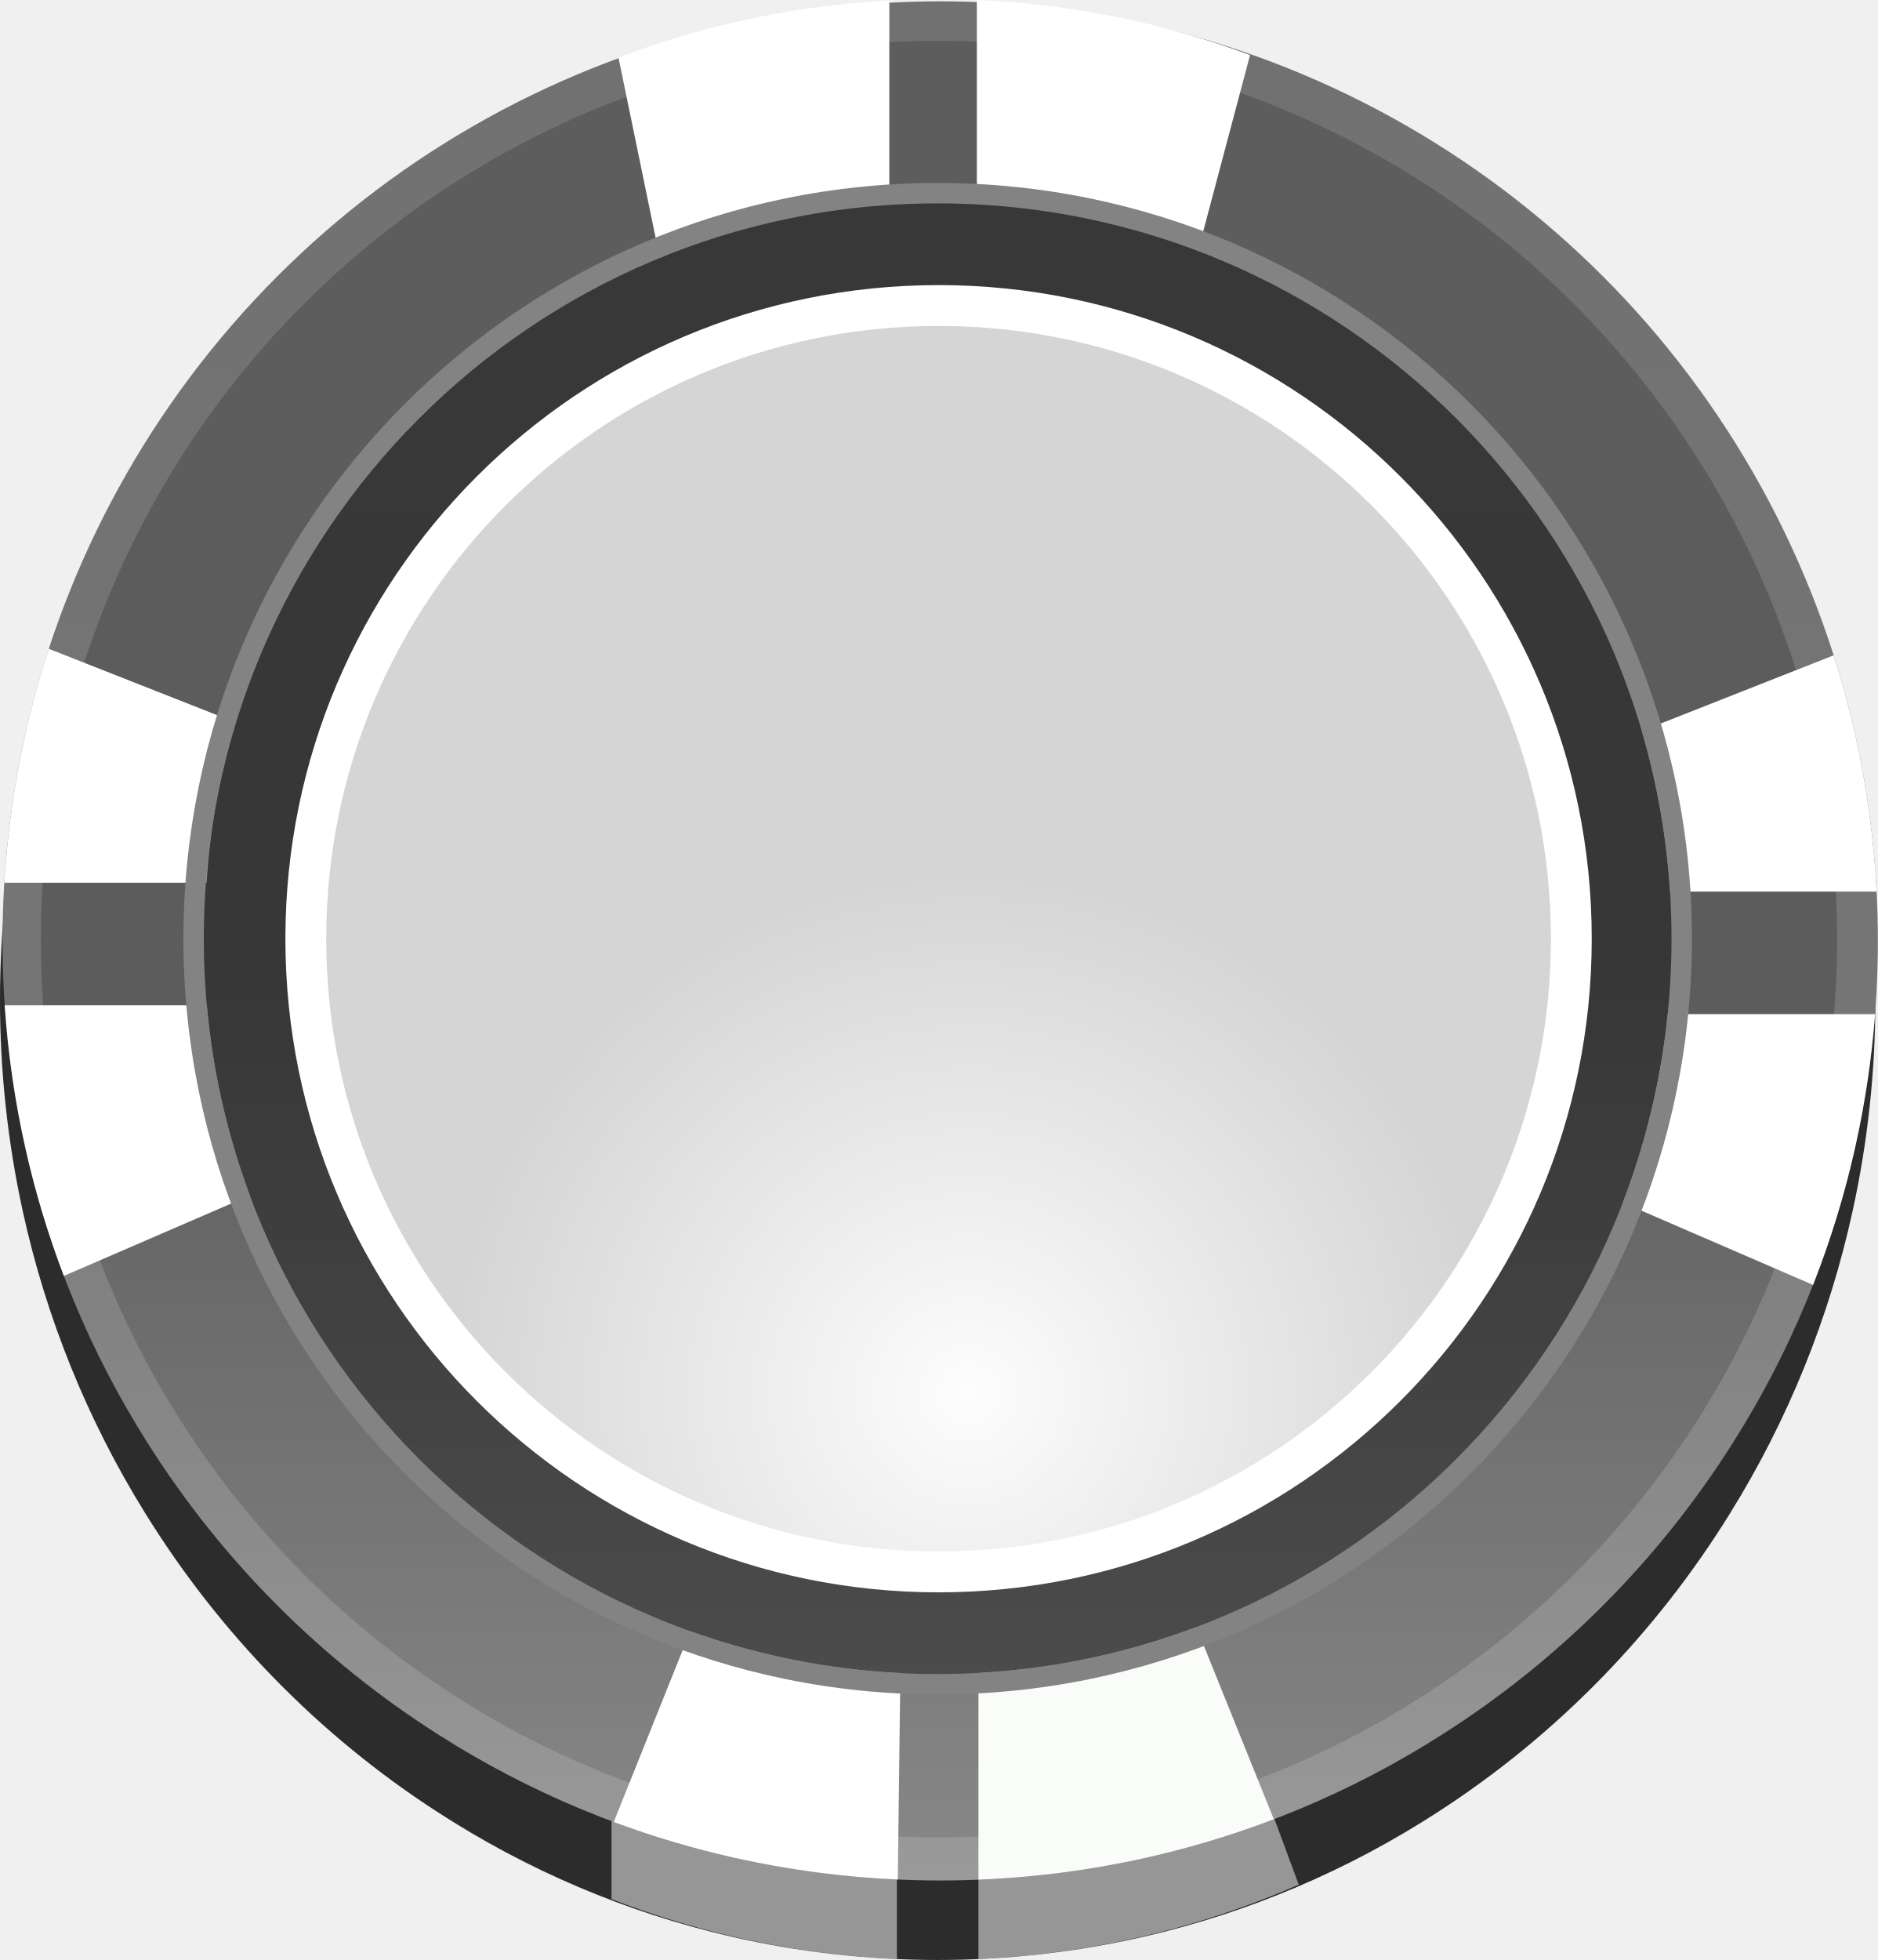
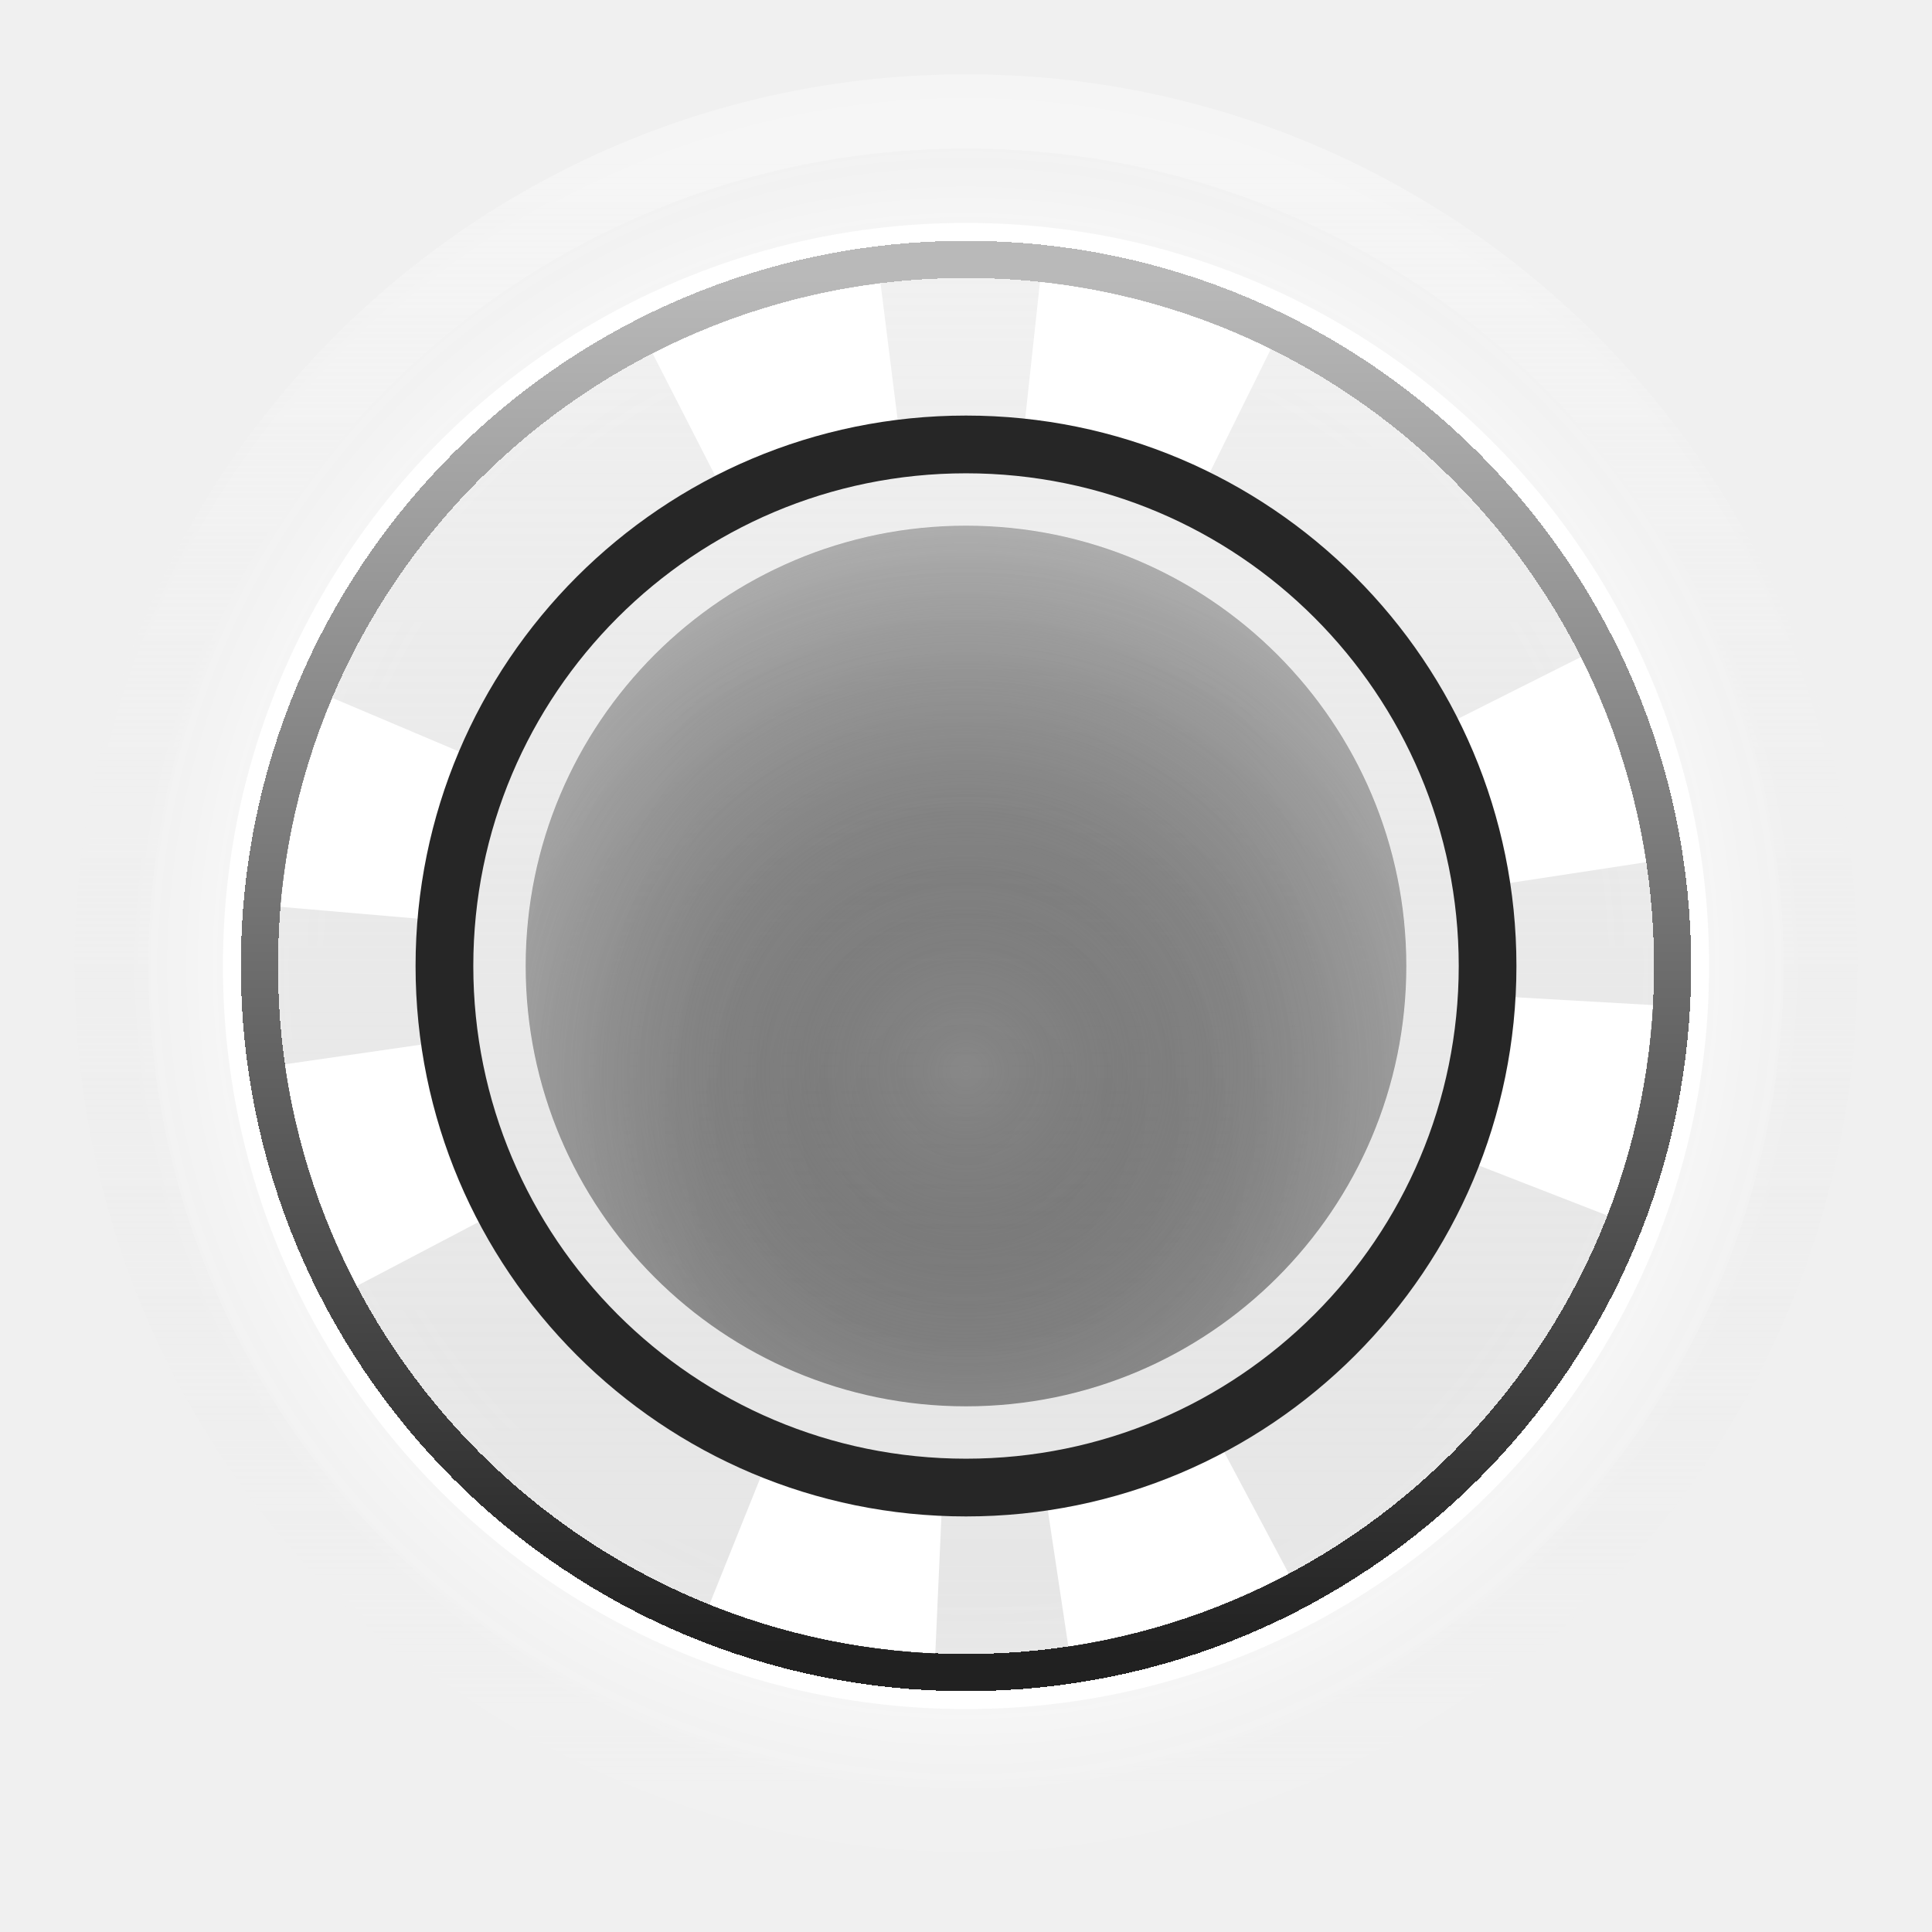
- <svg xmlns="http://www.w3.org/2000/svg" width="46" height="48" viewBox="0 0 46 48" fill="none">
-   <path d="M45.938 24.489C45.94 26.229 45.753 27.963 45.381 29.66C44.807 32.282 43.793 34.783 42.385 37.051C40.563 40 38.123 42.497 35.242 44.363C33.026 45.804 30.583 46.842 28.021 47.429C24.694 48.19 21.244 48.19 17.918 47.429C15.356 46.842 12.913 45.804 10.697 44.363C7.816 42.497 5.376 40 3.553 37.051C2.145 34.783 1.131 32.282 0.557 29.66C-0.186 26.253 -0.186 22.721 0.557 19.315C1.516 14.978 3.656 11.008 6.728 7.863C9.801 4.719 13.68 2.53 17.918 1.549C21.244 0.789 24.694 0.789 28.021 1.549C32.258 2.531 36.137 4.721 39.209 7.865C42.281 11.009 44.421 14.979 45.381 19.315C45.753 21.014 45.94 22.749 45.938 24.489Z" fill="#2C2C2C" />
-   <path d="M46 23.043C46.001 24.745 45.814 26.442 45.443 28.103C44.869 30.669 43.855 33.117 42.447 35.337C40.624 38.223 38.184 40.667 35.303 42.493C33.087 43.904 30.644 44.919 28.082 45.494C24.756 46.239 21.306 46.239 17.979 45.494C15.417 44.919 12.974 43.904 10.758 42.493C7.877 40.667 5.437 38.223 3.615 35.337C2.207 33.117 1.193 30.669 0.619 28.103C-0.124 24.769 -0.124 21.312 0.619 17.979C1.578 13.734 3.717 9.848 6.79 6.77C9.862 3.693 13.742 1.551 17.979 0.591C21.306 -0.153 24.756 -0.153 28.082 0.591C32.319 1.552 36.198 3.695 39.27 6.772C42.343 9.849 44.483 13.734 45.443 17.979C45.815 19.641 46.001 21.339 46 23.043Z" fill="url(#paint0_linear)" />
-   <path d="M45 23C45.001 24.628 44.822 26.25 44.466 27.838C43.916 30.292 42.945 32.632 41.597 34.755C39.851 37.514 37.514 39.851 34.755 41.597C32.632 42.945 30.292 43.916 27.838 44.466C24.652 45.178 21.348 45.178 18.162 44.466C15.708 43.916 13.368 42.945 11.245 41.597C8.486 39.851 6.149 37.514 4.403 34.755C3.055 32.632 2.084 30.292 1.534 27.838C0.822 24.651 0.822 21.346 1.534 18.158C2.452 14.1 4.502 10.384 7.444 7.442C10.387 4.5 14.103 2.451 18.162 1.534C21.348 0.822 24.652 0.822 27.838 1.534C31.896 2.452 35.612 4.501 38.554 7.443C41.497 10.385 43.547 14.1 44.466 18.158C44.822 19.747 45.001 21.371 45 23Z" fill="url(#paint1_linear)" />
-   <path fill-rule="evenodd" clip-rule="evenodd" d="M23.968 46.034V47.977C25.328 47.916 26.684 47.73 28.021 47.418C29.32 47.113 30.59 46.69 31.814 46.155L31.219 44.548C30.199 44.938 29.151 45.254 28.082 45.494C26.726 45.798 25.348 45.978 23.968 46.034Z" fill="white" fill-opacity="0.5" />
-   <path fill-rule="evenodd" clip-rule="evenodd" d="M14.98 44.6L14.979 46.508C15.937 46.879 16.918 47.183 17.918 47.418C19.254 47.73 20.61 47.916 21.97 47.977V46.028C20.631 45.967 19.296 45.789 17.979 45.494C16.958 45.265 15.956 44.966 14.98 44.6Z" fill="white" fill-opacity="0.5" />
-   <path fill-rule="evenodd" clip-rule="evenodd" d="M44.917 16.049C45.12 16.683 45.295 17.326 45.443 17.979C45.726 19.247 45.902 20.538 45.969 21.835H40.909C40.823 20.477 40.587 19.161 40.218 17.901L44.917 16.049Z" fill="white" />
-   <path fill-rule="evenodd" clip-rule="evenodd" d="M39.753 29.452C40.312 27.995 40.688 26.447 40.852 24.836H45.932C45.847 25.935 45.684 27.026 45.443 28.103C45.186 29.252 44.841 30.376 44.412 31.467L39.753 29.452Z" fill="white" />
-   <path fill-rule="evenodd" clip-rule="evenodd" d="M23.929 0C25.302 0.06 26.672 0.247 28.021 0.562C28.904 0.771 29.773 1.034 30.621 1.348L29.353 6.121C27.653 5.364 25.831 4.9 23.929 4.783V0Z" fill="white" />
-   <path fill-rule="evenodd" clip-rule="evenodd" d="M21.785 0.011V4.798C19.806 4.949 17.915 5.475 16.162 6.318L15.15 1.41C16.052 1.068 16.976 0.784 17.918 0.562C19.194 0.264 20.488 0.08 21.785 0.011Z" fill="white" />
-   <path fill-rule="evenodd" clip-rule="evenodd" d="M5.066 24.619C5.211 26.244 5.572 27.806 6.12 29.277L1.564 31.247C1.175 30.225 0.858 29.174 0.619 28.103C0.362 26.953 0.194 25.788 0.115 24.619H5.066Z" fill="white" />
-   <path fill-rule="evenodd" clip-rule="evenodd" d="M0.105 21.618C0.18 20.397 0.351 19.18 0.619 17.979C0.778 17.271 0.971 16.574 1.195 15.889L5.751 17.684C5.382 18.944 5.146 20.261 5.06 21.618H0.105Z" fill="white" />
-   <path fill-rule="evenodd" clip-rule="evenodd" d="M23.968 40.97C25.837 40.867 27.63 40.478 29.305 39.847L31.204 44.553C30.189 44.941 29.146 45.255 28.082 45.494C26.726 45.798 25.349 45.977 23.968 46.033V40.97Z" fill="#F9FCF8" />
-   <path fill-rule="evenodd" clip-rule="evenodd" d="M16.909 39.948C18.53 40.529 20.258 40.884 22.055 40.974L21.992 46.029C20.645 45.969 19.303 45.791 17.979 45.494C16.977 45.269 15.993 44.977 15.034 44.62L16.909 39.948Z" fill="white" />
-   <path d="M22.969 41.247C33.036 41.247 41.195 33.072 41.195 22.989C41.195 12.906 33.036 4.731 22.969 4.731C12.903 4.731 4.743 12.906 4.743 22.989C4.743 33.072 12.903 41.247 22.969 41.247Z" fill="black" fill-opacity="0.4" stroke="#838383" stroke-width="0.5" />
-   <path d="M38.491 22.989C38.491 31.554 31.551 38.496 22.991 38.496C14.431 38.496 7.491 31.554 7.491 22.989C7.491 14.425 14.431 7.482 22.991 7.482C31.551 7.482 38.491 14.425 38.491 22.989Z" fill="url(#paint2_radial)" stroke="white" />
+ <svg xmlns="http://www.w3.org/2000/svg" width="52" height="52" viewBox="0 0 52 52" fill="none">
+   <path fill-rule="evenodd" clip-rule="evenodd" d="M26 50C12.745 50 2 39.255 2 26C2 12.745 12.745 2 26 2C39.255 2 50 12.745 50 26C50 39.255 39.255 50 26 50ZM26 4C13.85 4 4 13.85 4 26C4 38.15 13.85 48 26 48C38.15 48 48 38.15 48 26C48 13.85 38.15 4 26 4Z" fill="url(#paint0_linear_1106_10363)" />
+   <g filter="url(#filter0_dd_1106_10363)">
+     <path fill-rule="evenodd" clip-rule="evenodd" d="M45.515 30.398C45.838 28.955 46.001 27.48 46 26C46.001 24.519 45.839 23.043 45.515 21.598C44.679 17.909 42.816 14.532 40.14 11.857C37.465 9.183 34.088 7.32 30.398 6.485C27.502 5.838 24.498 5.838 21.602 6.485C17.912 7.319 14.534 9.182 11.858 11.856C9.183 14.531 7.32 17.909 6.485 21.598C5.838 24.496 5.838 27.501 6.485 30.398C6.985 32.629 7.868 34.756 9.094 36.686C10.681 39.195 12.805 41.319 15.314 42.906C17.244 44.132 19.371 45.015 21.602 45.515C24.498 46.162 27.502 46.162 30.398 45.515C32.629 45.015 34.756 44.132 36.686 42.906C39.195 41.319 41.319 39.195 42.906 36.686C44.132 34.756 45.015 32.629 45.515 30.398ZM44.793 30.235C45.104 28.845 45.261 27.425 45.26 26C45.261 24.574 45.104 23.153 44.793 21.761C43.988 18.209 42.193 14.957 39.617 12.381C37.041 9.806 33.789 8.012 30.236 7.208C27.447 6.585 24.554 6.585 21.765 7.208C18.212 8.011 14.959 9.805 12.383 12.38C9.807 14.956 8.013 18.209 7.209 21.761C6.586 24.552 6.586 27.445 7.209 30.235C7.69 32.384 8.54 34.432 9.721 36.29C11.249 38.706 13.295 40.752 15.71 42.28C17.569 43.461 19.617 44.311 21.765 44.792C24.554 45.415 27.447 45.415 30.236 44.792C32.384 44.311 34.433 43.461 36.291 42.28C38.707 40.752 40.753 38.706 42.281 36.29C43.461 34.432 44.311 32.384 44.793 30.235Z" fill="white" />
+   </g>
+   <g filter="url(#filter1_d_1106_10363)">
+     <rect x="7.482" y="7.481" width="37.037" height="37.037" rx="18.518" fill="url(#paint1_linear_1106_10363)" shape-rendering="crispEdges" />
+     <rect x="6.982" y="6.981" width="38.037" height="38.037" rx="19.018" stroke="url(#paint2_linear_1106_10363)" shape-rendering="crispEdges" />
+   </g>
+   <g filter="url(#filter2_i_1106_10363)">
+     <circle cx="11.852" cy="11.852" r="11.852" transform="matrix(1 0 0 -1 14.1479 37.8518)" fill="url(#paint3_radial_1106_10363)" />
+   </g>
+   <path d="M25.174 44.499C23.088 44.407 21.033 43.962 19.096 43.183L20.502 39.684C22.044 40.304 23.681 40.658 25.342 40.733L25.174 44.499Z" fill="white" />
+   <path d="M34.687 42.354C32.834 43.338 30.828 44.001 28.754 44.313L28.178 40.486C29.819 40.239 31.406 39.715 32.871 38.937L34.687 42.354Z" fill="white" />
+   <path d="M23.7 7.625C21.561 7.893 19.485 8.532 17.566 9.514L19.399 13.098C20.901 12.33 22.526 11.83 24.2 11.62L23.7 7.625Z" fill="white" />
+   <path d="M34.203 9.398C32.254 8.435 30.152 7.823 27.991 7.589L27.546 11.705C29.223 11.887 30.856 12.362 32.368 13.11L34.203 9.398Z" fill="white" />
+   <path d="M43.257 32.714C43.962 30.903 44.377 28.992 44.487 27.052L40.559 26.828C40.472 28.356 40.145 29.861 39.59 31.287L43.257 32.714Z" fill="white" />
+   <path d="M42.546 17.686C43.419 19.422 44.012 21.285 44.306 23.206L40.415 23.799C40.184 22.287 39.717 20.82 39.03 19.452L42.546 17.686Z" fill="white" />
+   <path d="M7.671 28.645C7.972 30.73 8.626 32.747 9.605 34.611L12.909 32.876C12.127 31.388 11.604 29.776 11.364 28.112L7.671 28.645Z" fill="white" />
+   <path d="M8.945 18.784C8.188 20.573 7.717 22.471 7.55 24.407L11.282 24.729C11.415 23.185 11.791 21.671 12.395 20.244L8.945 18.784Z" fill="white" />
+   <path d="M40.815 26C40.815 17.818 34.182 11.185 26 11.185C17.818 11.185 11.185 17.818 11.185 26C11.185 34.182 17.818 40.815 26 40.815C34.182 40.815 40.815 34.182 40.815 26ZM12.739 26C12.739 18.676 18.676 12.739 26 12.739C33.324 12.739 39.262 18.676 39.262 26C39.262 33.324 33.324 39.261 26 39.261C18.676 39.261 12.739 33.324 12.739 26Z" fill="#262626" />
  <defs>
-     <linearGradient id="paint0_linear" x1="23.031" y1="0.033" x2="23.031" y2="46.053" gradientUnits="userSpaceOnUse">
-       <stop stop-color="#717171" />
-       <stop offset="0.529" stop-color="#757575" />
-       <stop offset="1" stop-color="#9A9A9A" />
+     <filter id="filter0_dd_1106_10363" x="4" y="4" width="44" height="44" filterUnits="userSpaceOnUse" color-interpolation-filters="sRGB">
+       <feFlood flood-opacity="0" result="BackgroundImageFix" />
+       <feColorMatrix in="SourceAlpha" type="matrix" values="0 0 0 0 0 0 0 0 0 0 0 0 0 0 0 0 0 0 127 0" result="hardAlpha" />
+       <feOffset />
+       <feGaussianBlur stdDeviation="1" />
+       <feColorMatrix type="matrix" values="0 0 0 0 1 0 0 0 0 1 0 0 0 0 1 0 0 0 1 0" />
+       <feBlend mode="normal" in2="BackgroundImageFix" result="effect1_dropShadow_1106_10363" />
+       <feColorMatrix in="SourceAlpha" type="matrix" values="0 0 0 0 0 0 0 0 0 0 0 0 0 0 0 0 0 0 127 0" result="hardAlpha" />
+       <feOffset />
+       <feGaussianBlur stdDeviation="1" />
+       <feColorMatrix type="matrix" values="0 0 0 0 0.933 0 0 0 0 0.933 0 0 0 0 0.933 0 0 0 1 0" />
+       <feBlend mode="normal" in2="effect1_dropShadow_1106_10363" result="effect2_dropShadow_1106_10363" />
+       <feBlend mode="normal" in="SourceGraphic" in2="effect2_dropShadow_1106_10363" result="shape" />
+     </filter>
+     <filter id="filter1_d_1106_10363" x="0.482" y="0.481" width="51.037" height="51.037" filterUnits="userSpaceOnUse" color-interpolation-filters="sRGB">
+       <feFlood flood-opacity="0" result="BackgroundImageFix" />
+       <feColorMatrix in="SourceAlpha" type="matrix" values="0 0 0 0 0 0 0 0 0 0 0 0 0 0 0 0 0 0 127 0" result="hardAlpha" />
+       <feOffset />
+       <feGaussianBlur stdDeviation="3" />
+       <feComposite in2="hardAlpha" operator="out" />
+       <feColorMatrix type="matrix" values="0 0 0 0 1 0 0 0 0 1 0 0 0 0 1 0 0 0 0.6 0" />
+       <feBlend mode="normal" in2="BackgroundImageFix" result="effect1_dropShadow_1106_10363" />
+       <feBlend mode="normal" in="SourceGraphic" in2="effect1_dropShadow_1106_10363" result="shape" />
+     </filter>
+     <filter id="filter2_i_1106_10363" x="14.148" y="14.148" width="23.704" height="27.704" filterUnits="userSpaceOnUse" color-interpolation-filters="sRGB">
+       <feFlood flood-opacity="0" result="BackgroundImageFix" />
+       <feBlend mode="normal" in="SourceGraphic" in2="BackgroundImageFix" result="shape" />
+       <feColorMatrix in="SourceAlpha" type="matrix" values="0 0 0 0 0 0 0 0 0 0 0 0 0 0 0 0 0 0 127 0" result="hardAlpha" />
+       <feOffset dy="4" />
+       <feGaussianBlur stdDeviation="5" />
+       <feComposite in2="hardAlpha" operator="arithmetic" k2="-1" k3="1" />
+       <feColorMatrix type="matrix" values="0 0 0 0 1 0 0 0 0 1 0 0 0 0 1 0 0 0 0.25 0" />
+       <feBlend mode="normal" in2="shape" result="effect1_innerShadow_1106_10363" />
+     </filter>
+     <linearGradient id="paint0_linear_1106_10363" x1="26" y1="4" x2="26" y2="48" gradientUnits="userSpaceOnUse">
+       <stop stop-color="#F5F5F5" />
+       <stop offset="1" stop-color="#E4E4E4" stop-opacity="0" />
    </linearGradient>
-     <linearGradient id="paint1_linear" x1="23" y1="1" x2="23" y2="45" gradientUnits="userSpaceOnUse">
-       <stop stop-color="#5D5D5D" />
-       <stop offset="0.529" stop-color="#5C5C5C" />
-       <stop offset="1" stop-color="#868686" />
+     <linearGradient id="paint1_linear_1106_10363" x1="24.962" y1="7.481" x2="24.962" y2="44.519" gradientUnits="userSpaceOnUse">
+       <stop stop-color="#F1F1F1" stop-opacity="0.8" />
+       <stop offset="1" stop-color="#D8D8D8" stop-opacity="0.4" />
    </linearGradient>
-     <radialGradient id="paint2_radial" cx="0" cy="0" r="1" gradientUnits="userSpaceOnUse" gradientTransform="translate(23.7151 34.097) rotate(90) scale(15.3155 15.3089)">
-       <stop stop-color="#FDFDFD" />
-       <stop offset="0.825" stop-color="#D5D5D5" />
+     <linearGradient id="paint2_linear_1106_10363" x1="26" y1="7.481" x2="26" y2="44.519" gradientUnits="userSpaceOnUse">
+       <stop stop-color="#B9B9B9" />
+       <stop offset="1" stop-color="#212121" />
+     </linearGradient>
+     <radialGradient id="paint3_radial_1106_10363" cx="0" cy="0" r="1" gradientUnits="userSpaceOnUse" gradientTransform="translate(11.8518 9.02907) rotate(90) scale(14.6746)">
+       <stop stop-opacity="0.42" />
+       <stop offset="1" stop-color="#979797" />
    </radialGradient>
  </defs>
</svg>
